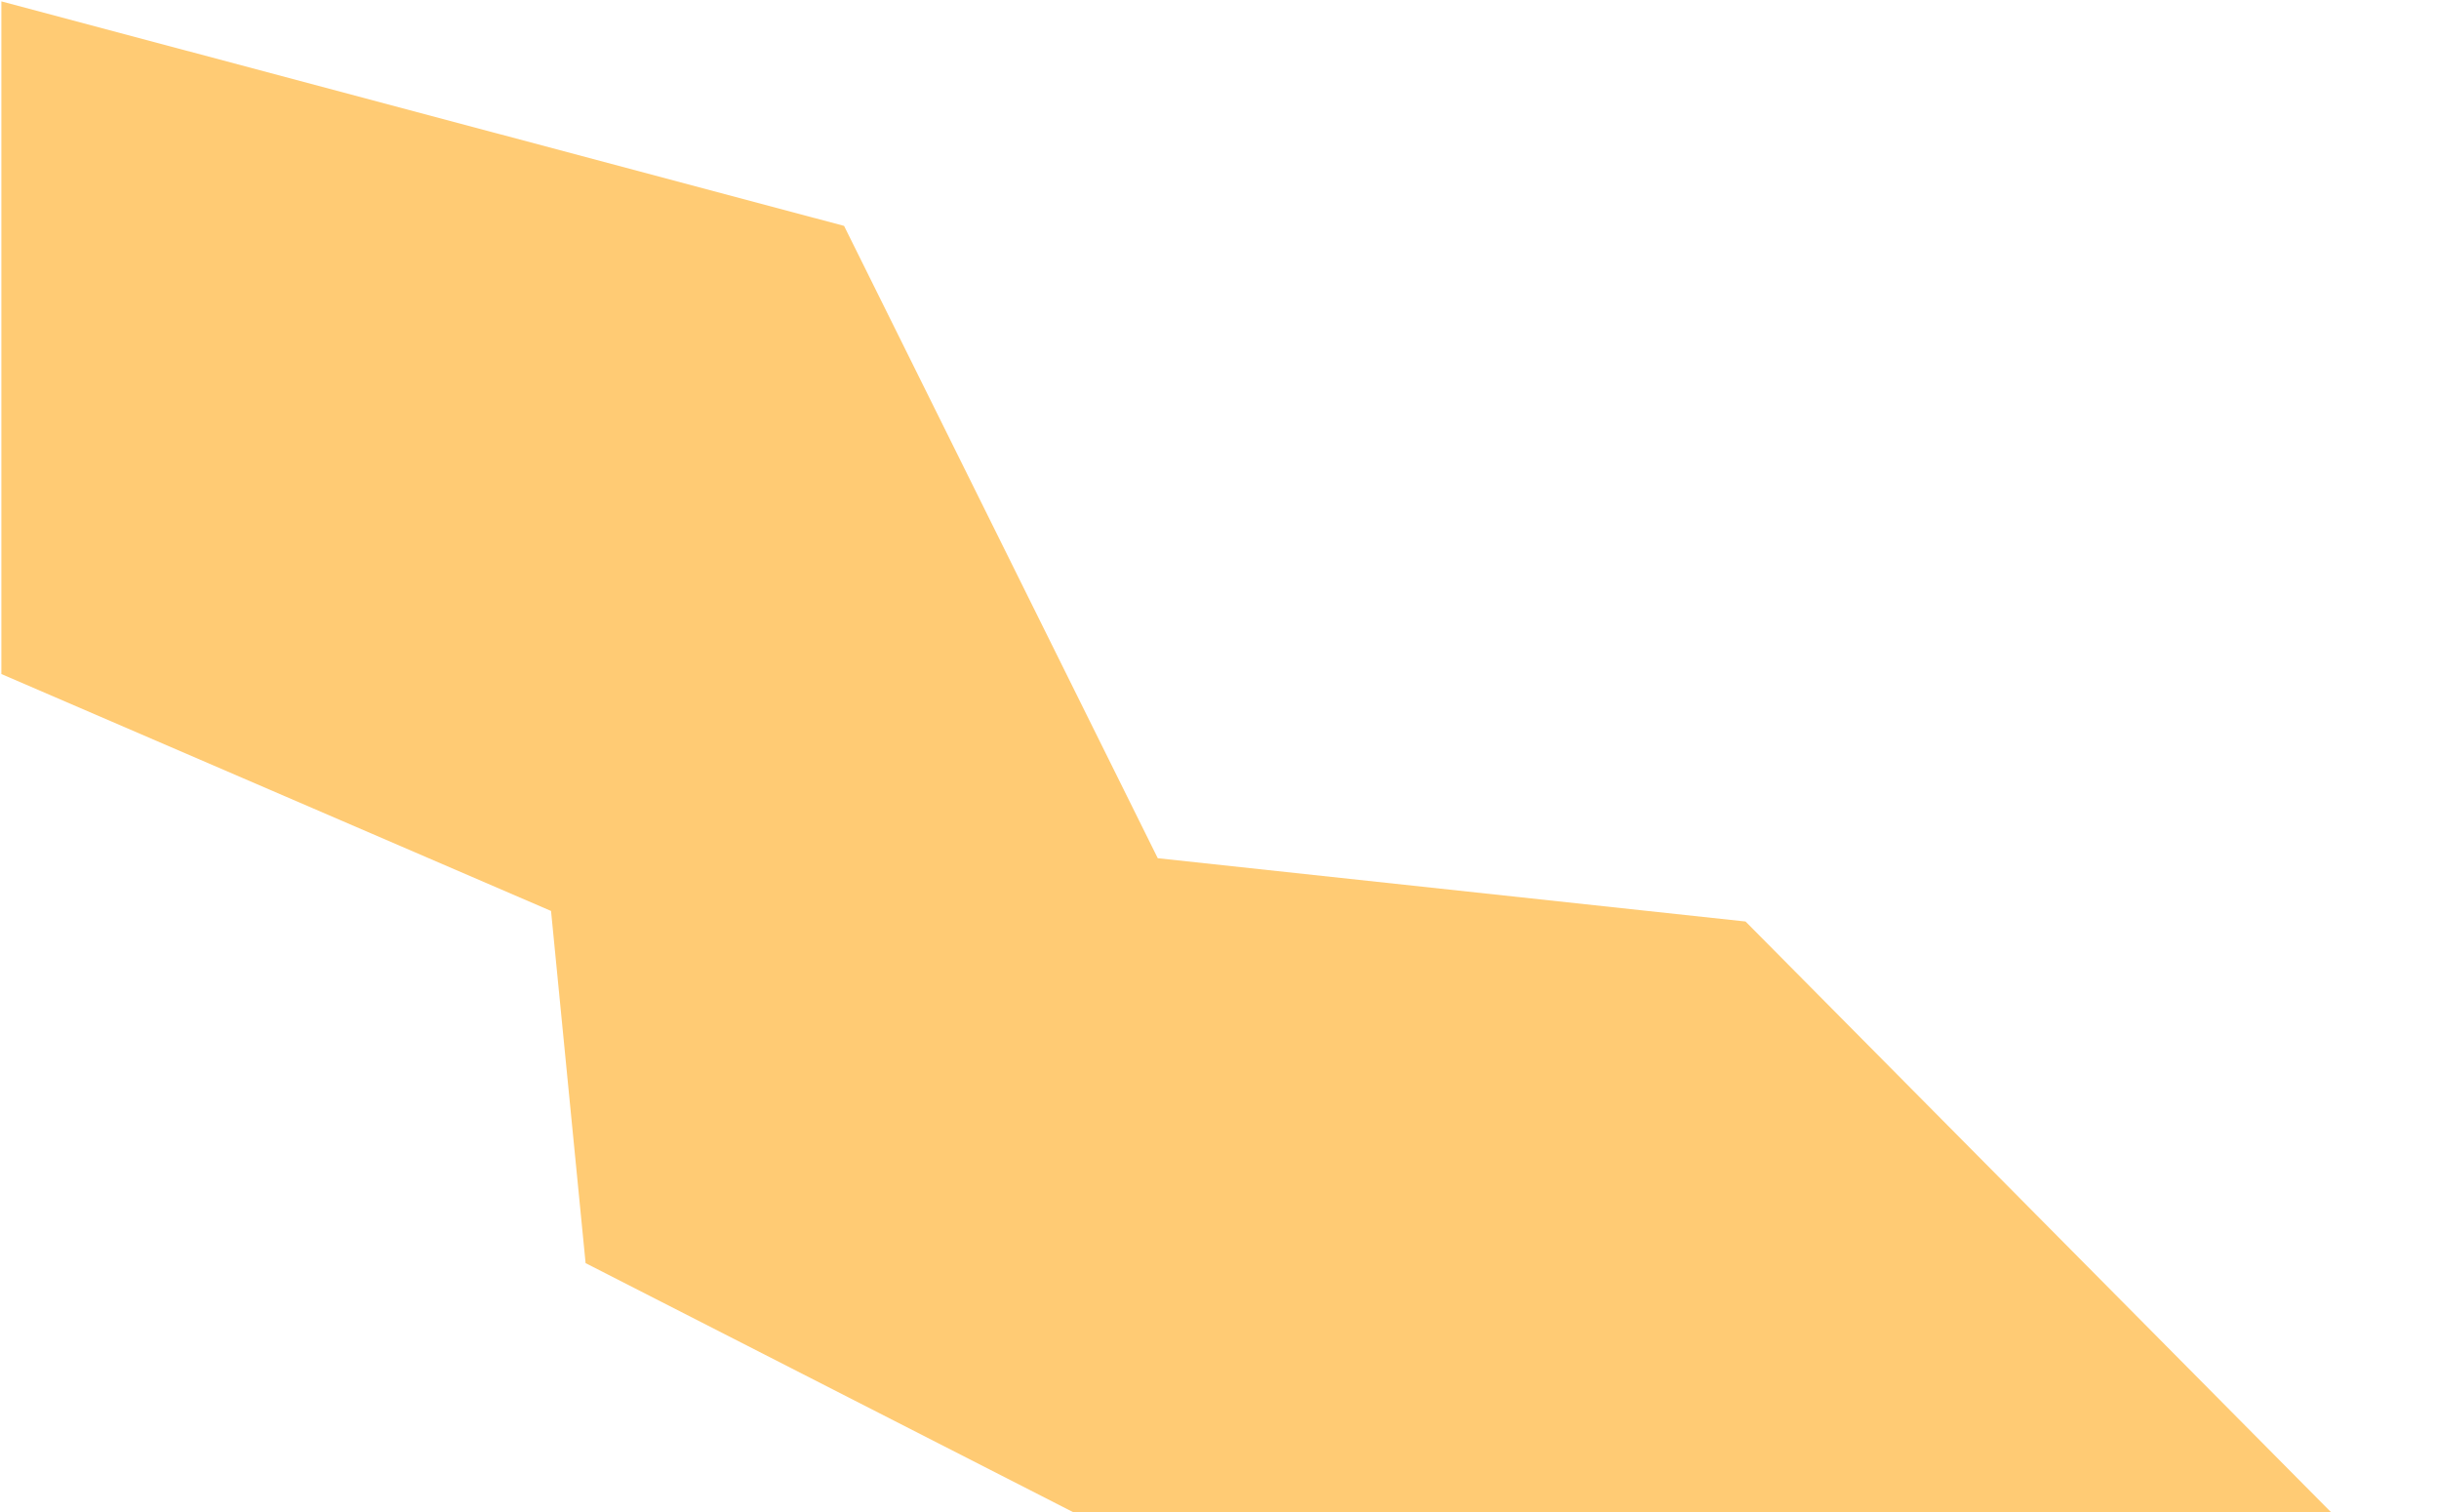
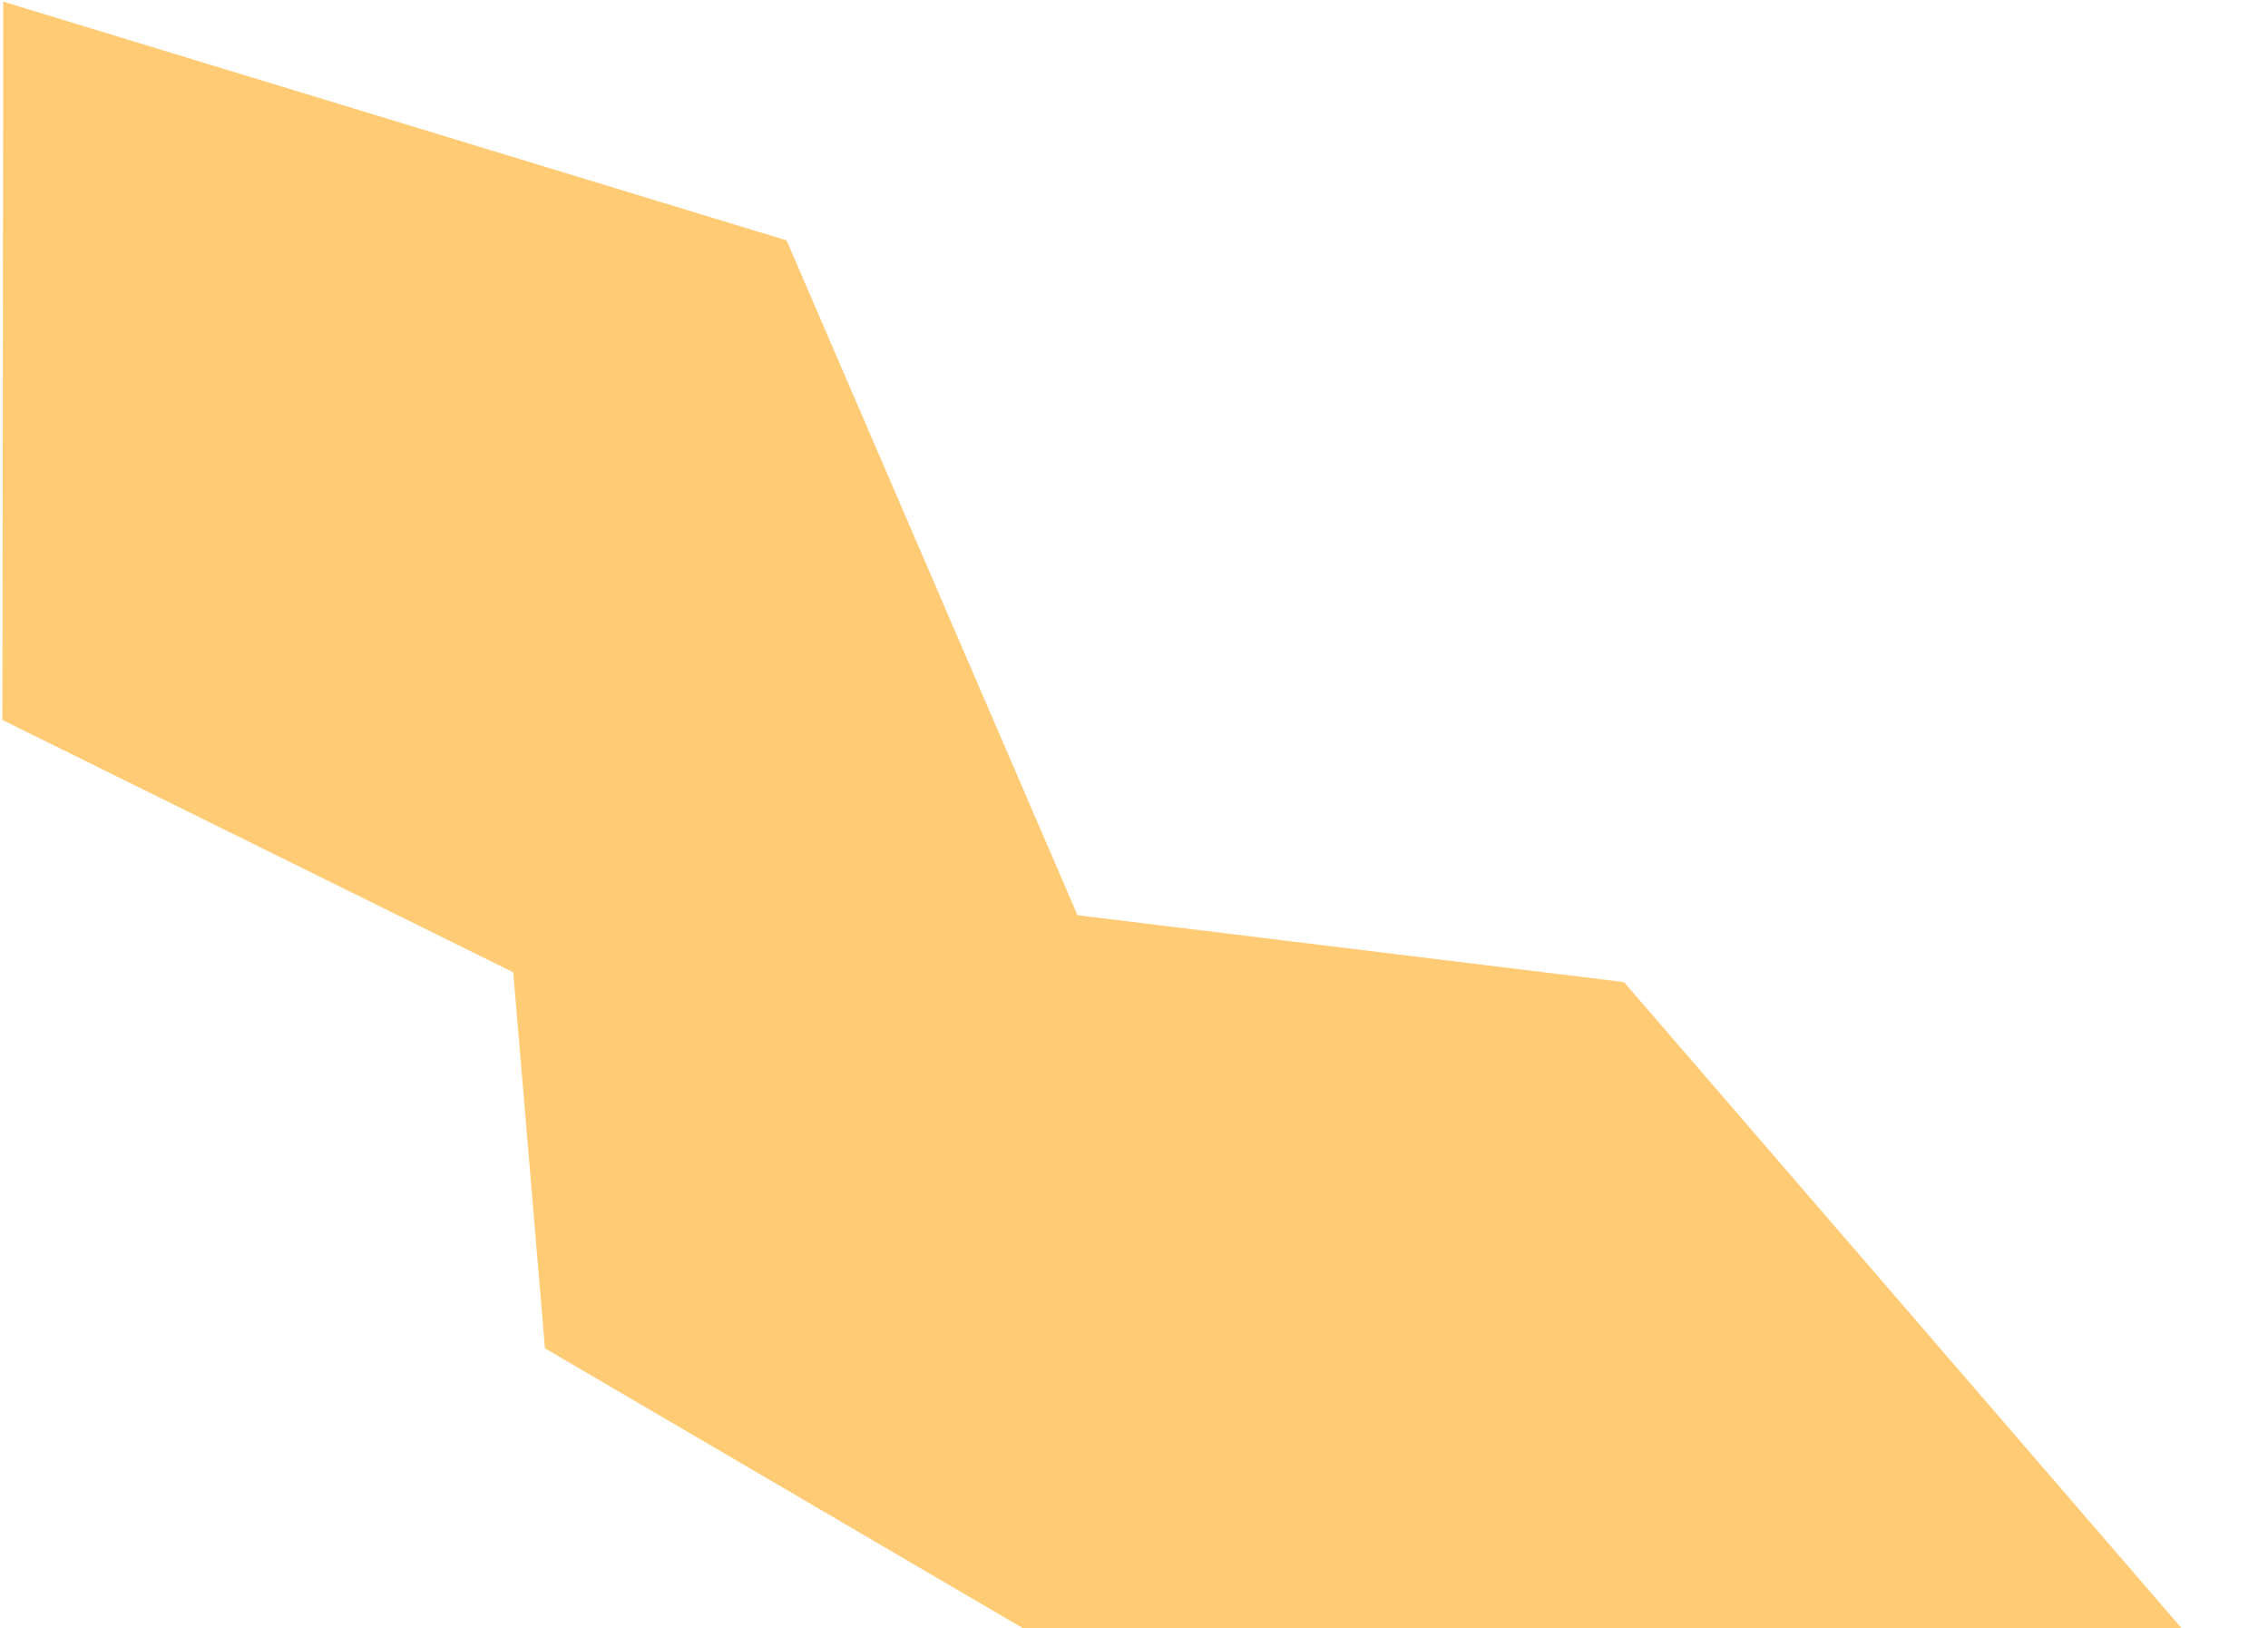
- <svg xmlns="http://www.w3.org/2000/svg" width="881" height="546" viewBox="0 0 881 546" fill="none">
-   <path d="M0.5 243.5L0.5 0.5L304.893 81.608L418.2 310.035L630.507 332.898L880.5 585.135L463.714 585.135L211.525 456.317L199.044 329.086L0.5 243.5Z" fill="#FFCB74" />
+ <svg xmlns="http://www.w3.org/2000/svg" width="881" height="632" viewBox="0 0 881 632" fill="none">
+   <path d="M0.941 279.581L1.259 0.644L305.549 93.35L418.559 355.41L630.839 381.377L880.505 670.59L463.714 671.135L211.691 523.595L199.375 377.565L0.941 279.581Z" fill="#FFCB74" />
</svg>
